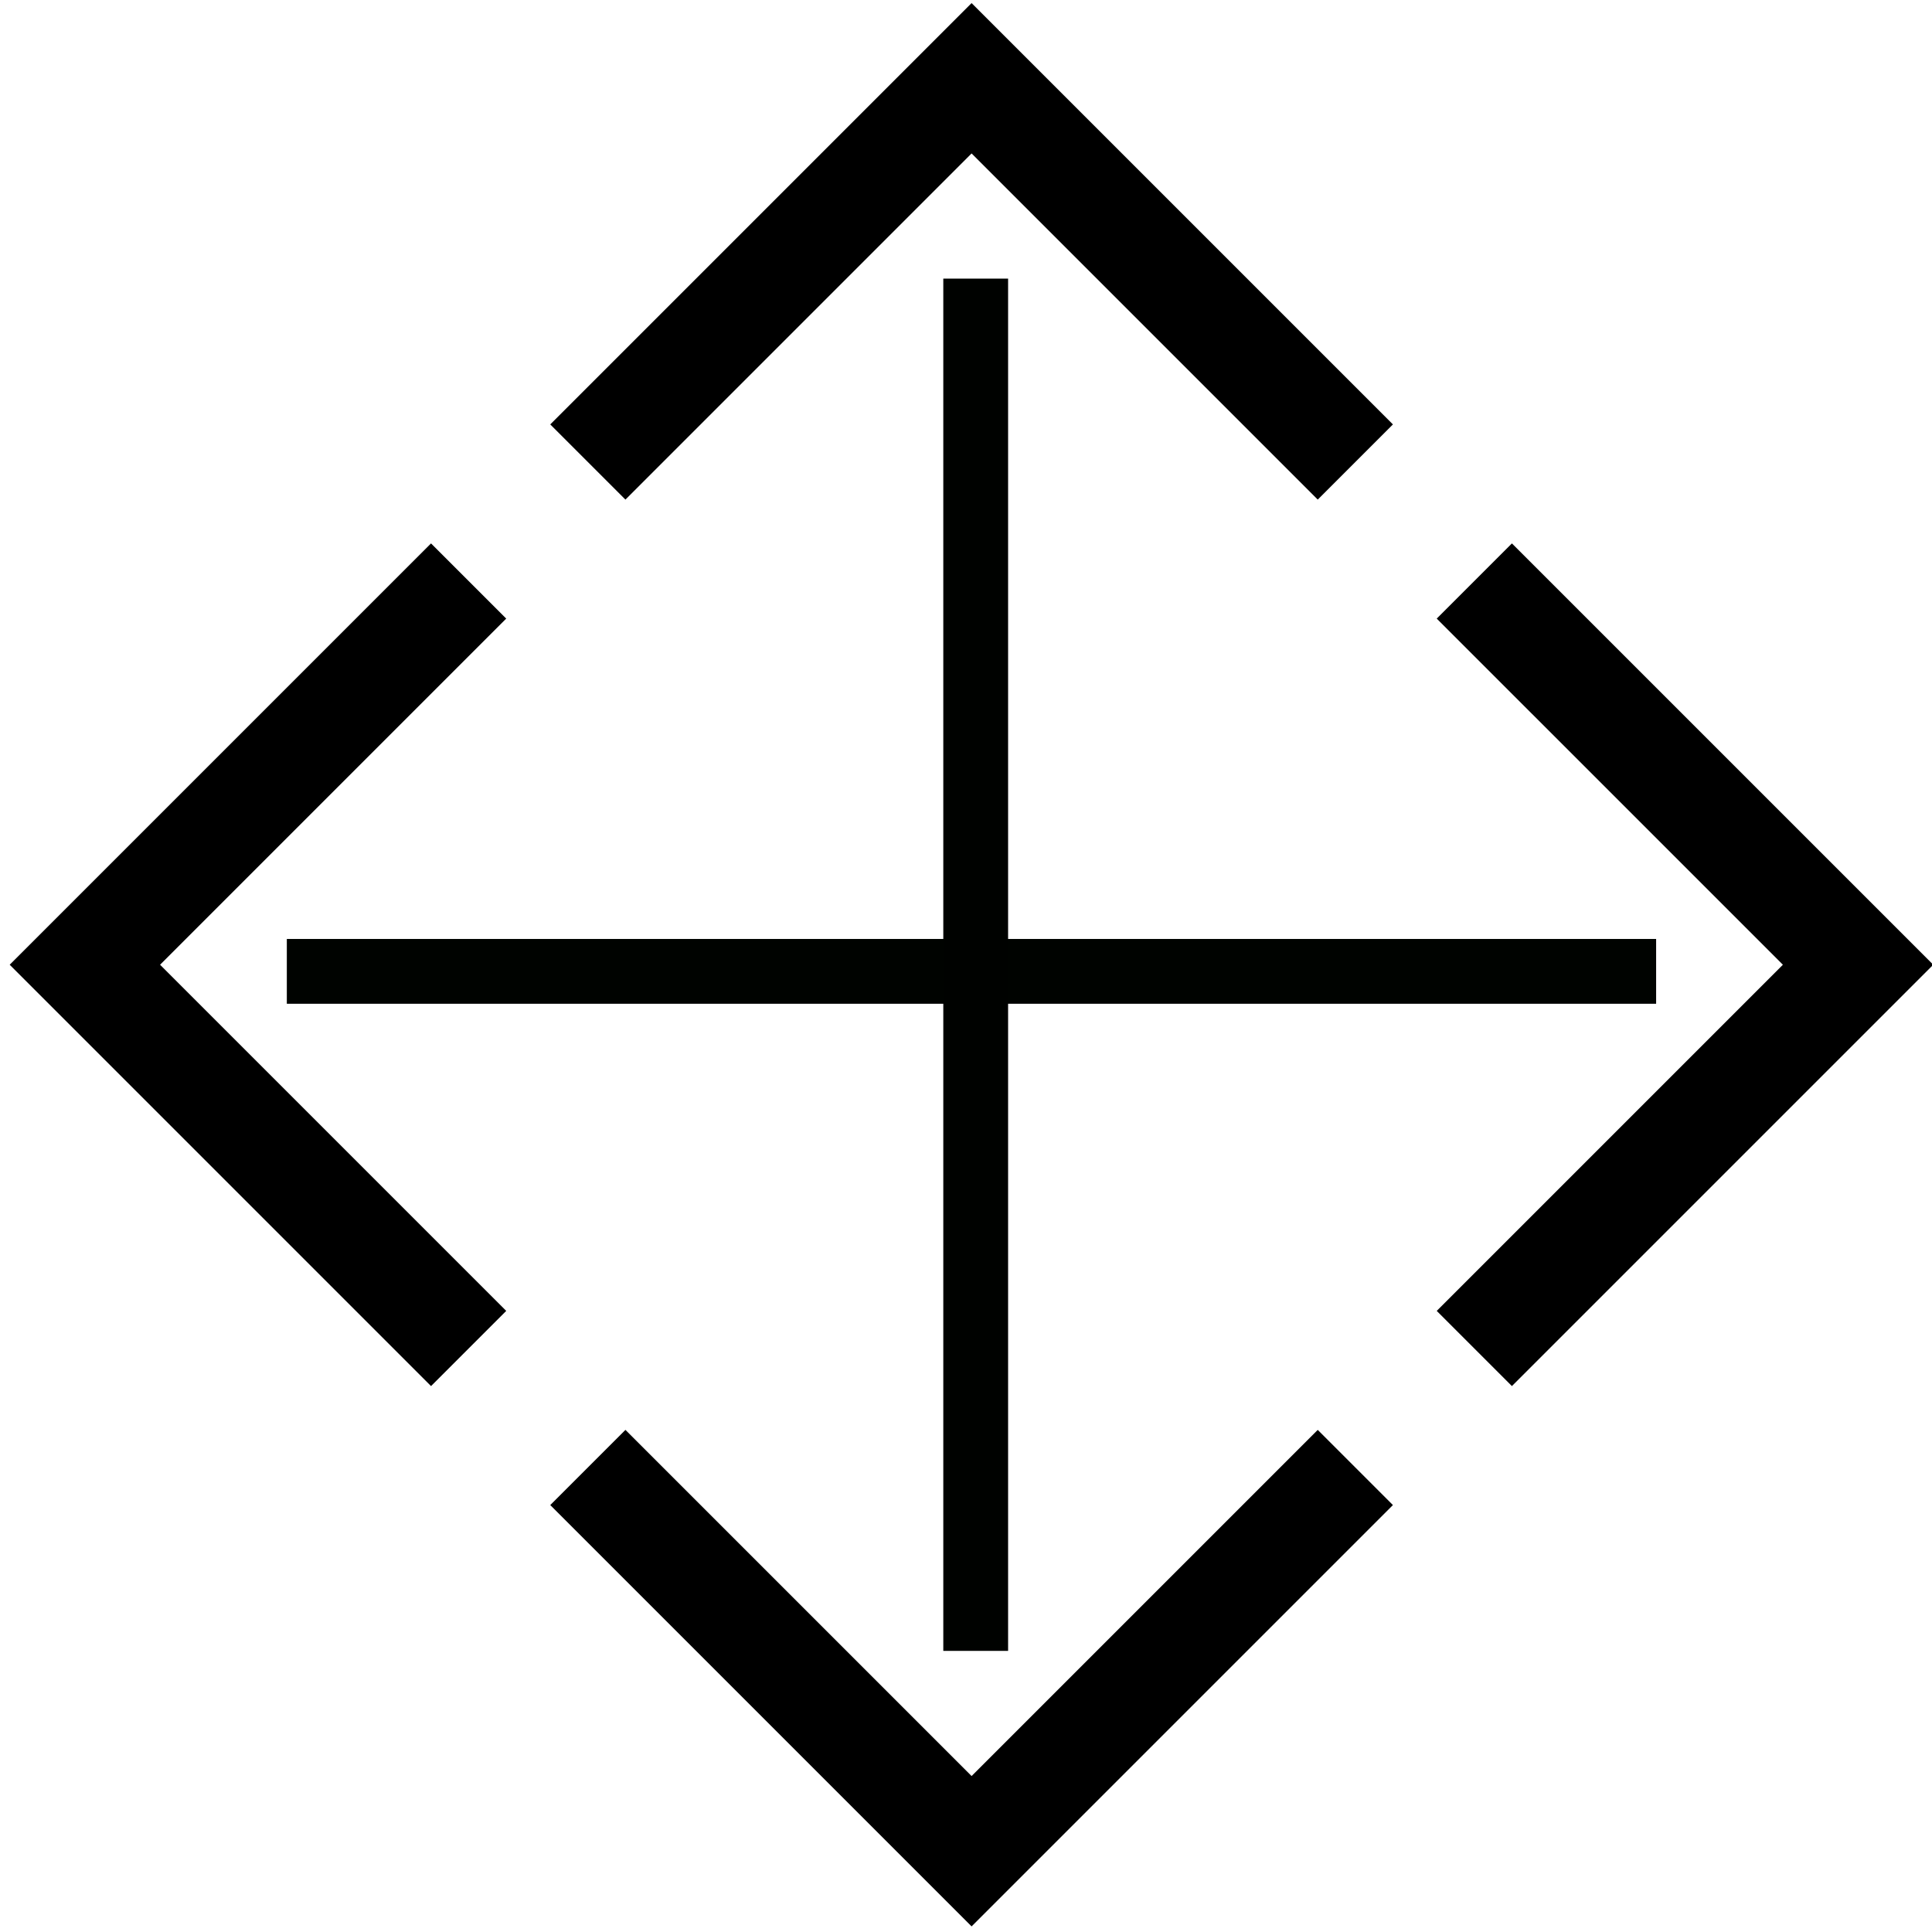
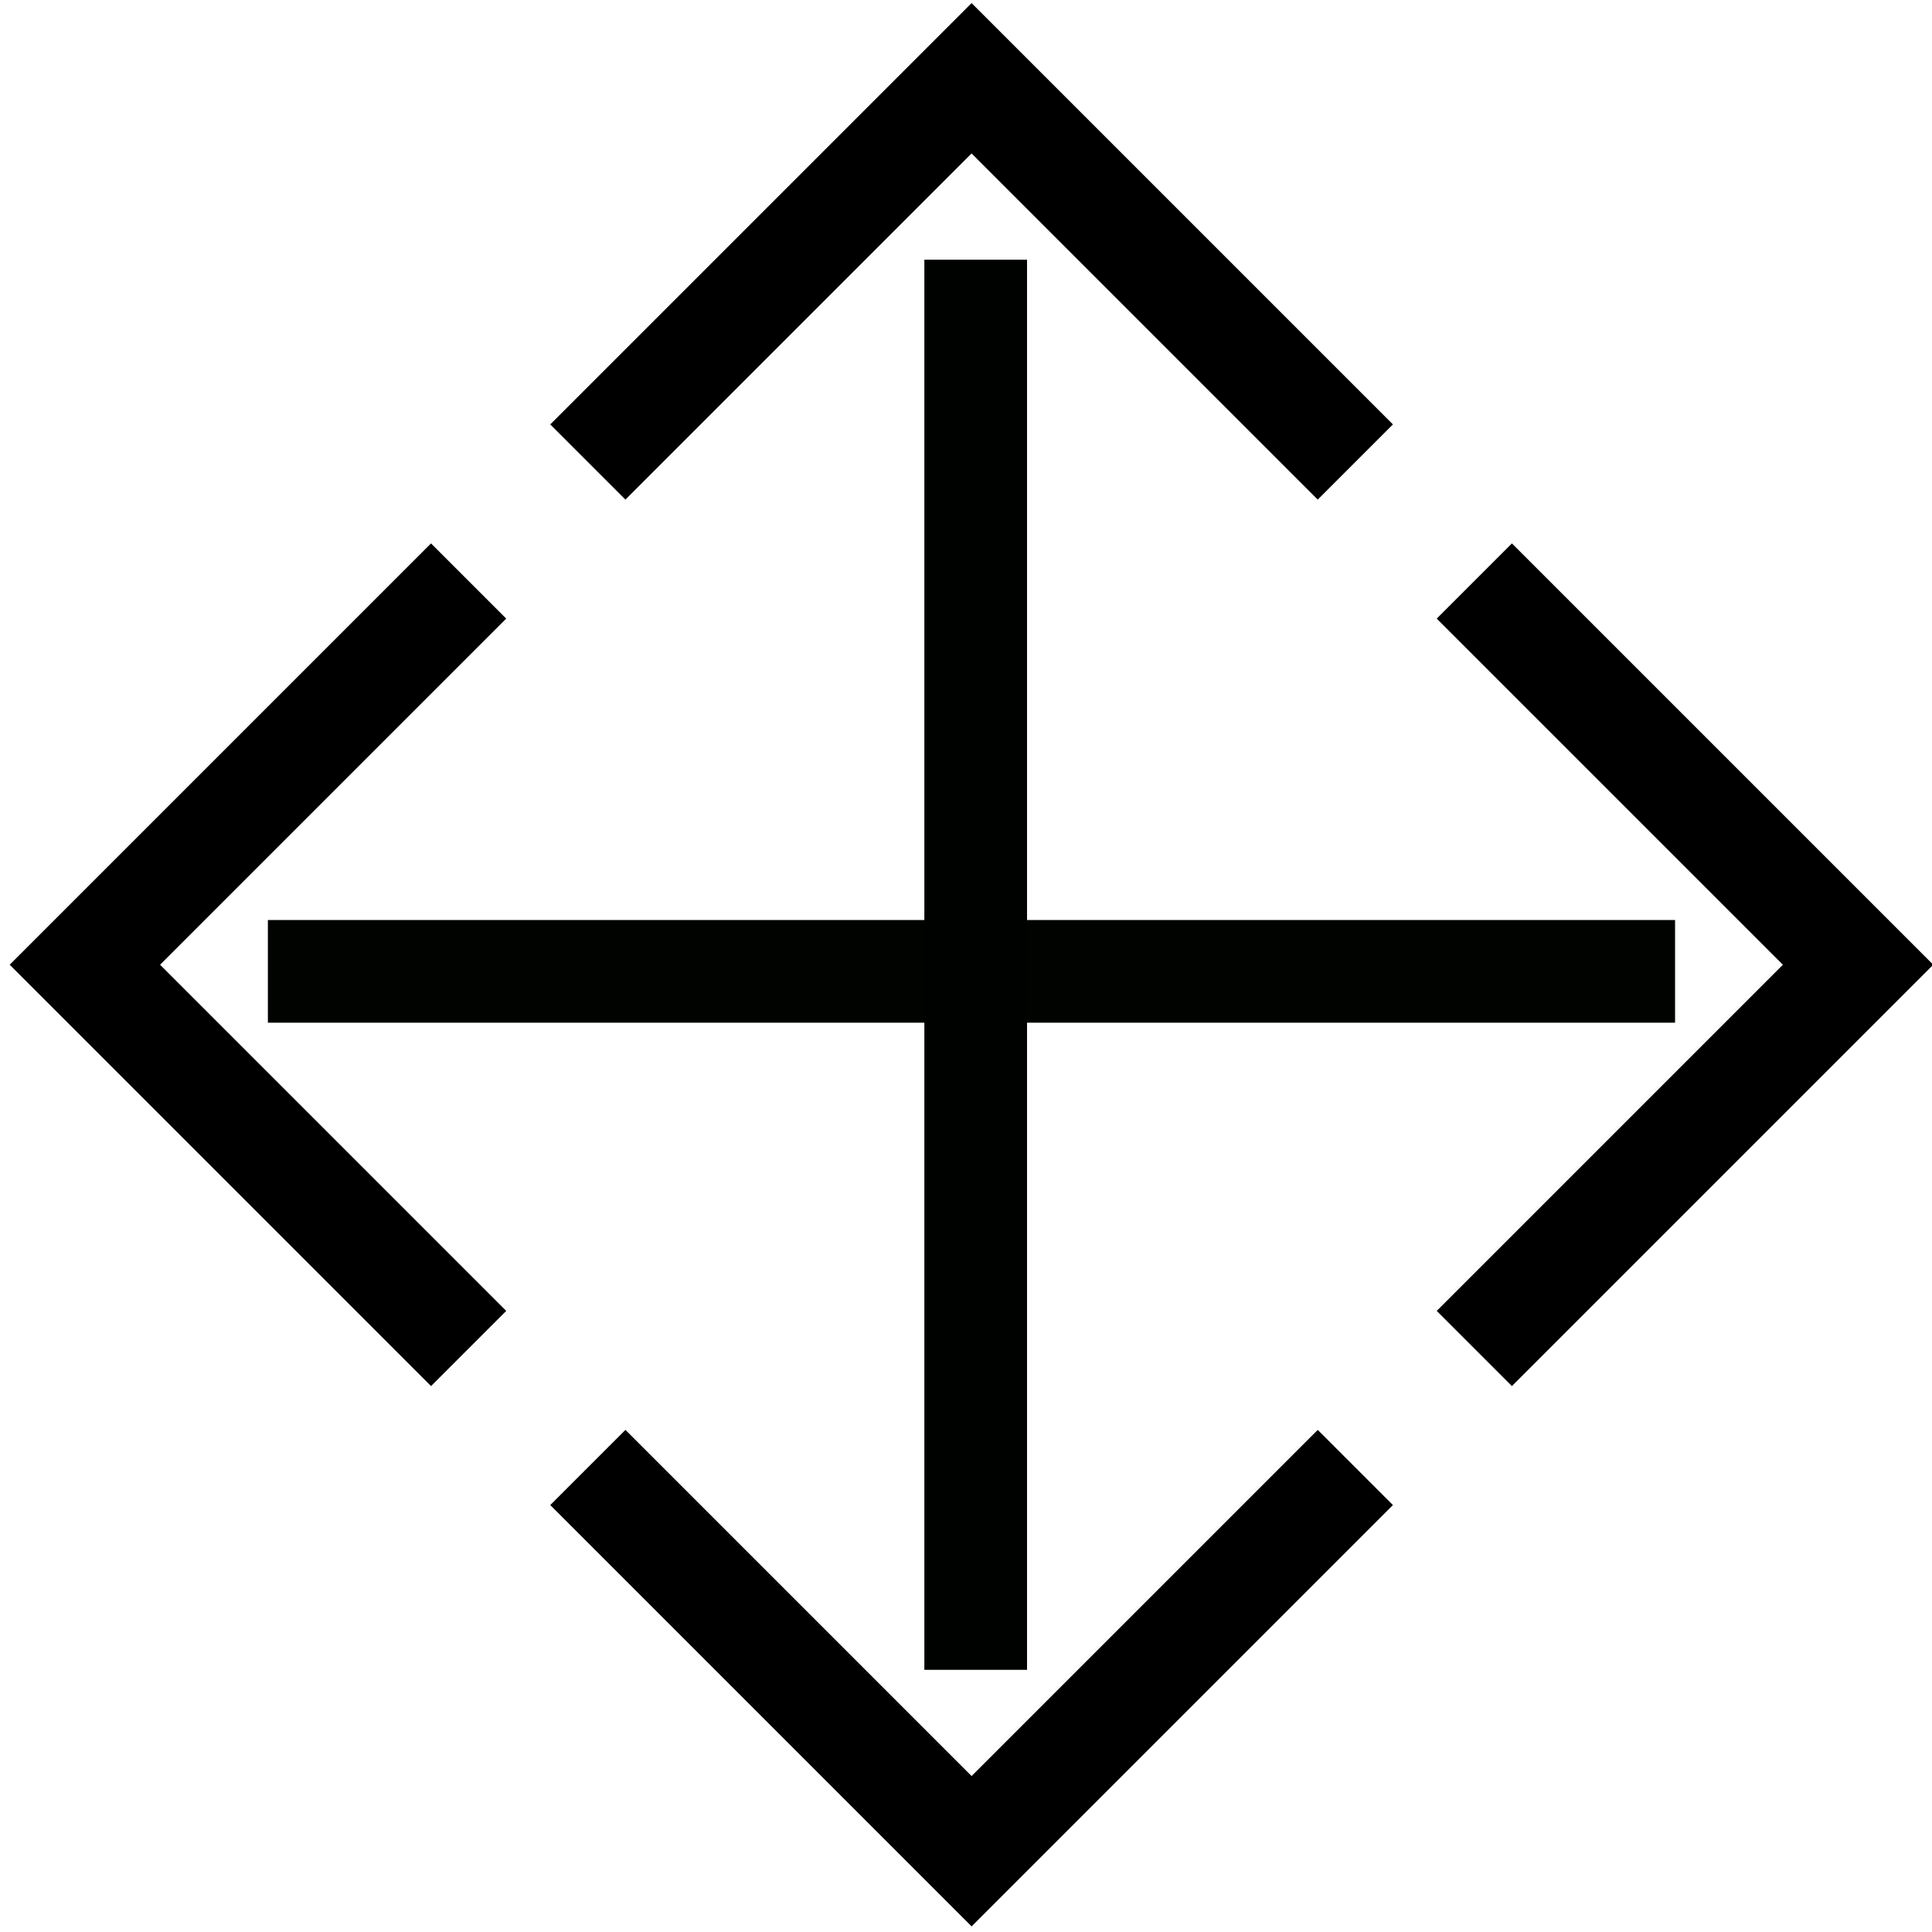
<svg xmlns="http://www.w3.org/2000/svg" width="32" height="32" viewBox="0 0 8.467 8.467" version="1.1" id="svg8">
  <defs id="defs2" />
  <g id="layer1">
    <path style="fill:none;fill-opacity:1;stroke:#000000;stroke-width:0.466;stroke-linecap:square;stroke-linejoin:miter;stroke-miterlimit:4;stroke-dasharray:none;stroke-opacity:1" d="M 6.626,5.745 8.143,4.228 6.626,2.711" id="path855" />
    <path style="fill:none;fill-opacity:1;stroke:#000000;stroke-width:0.466;stroke-linecap:square;stroke-linejoin:miter;stroke-miterlimit:4;stroke-dasharray:none;stroke-opacity:1" d="M 1.889,5.745 0.372,4.228 1.889,2.711" id="path4046" />
    <path style="fill:none;fill-opacity:1;stroke:#000000;stroke-width:0.466;stroke-linecap:square;stroke-linejoin:miter;stroke-miterlimit:4;stroke-dasharray:none;stroke-opacity:1" d="M 5.775,1.86 4.258,0.343 2.741,1.86" id="path4052" />
    <path style="fill:none;fill-opacity:1;stroke:#000000;stroke-width:0.466;stroke-linecap:square;stroke-linejoin:miter;stroke-miterlimit:4;stroke-dasharray:none;stroke-opacity:1" d="M 5.775,6.596 4.258,8.113 2.741,6.596" id="path4054" />
-     <path style="fill:none;stroke:#000300;stroke-width:0.284;stroke-linecap:square;stroke-linejoin:miter;stroke-miterlimit:4;stroke-dasharray:none;stroke-opacity:1" d="M 1.399,4.257 H 7.116" id="path4107" />
-     <path style="fill:none;stroke:#000200;stroke-width:0.284;stroke-linecap:square;stroke-linejoin:miter;stroke-miterlimit:4;stroke-dasharray:none;stroke-opacity:1" d="M 4.276,7.093 V 1.363" id="path4225" />
+     <path style="fill:none;stroke:#000300;stroke-width:0.45;stroke-linecap:square;stroke-linejoin:miter;stroke-miterlimit:4;stroke-dasharray:none;stroke-opacity:1" d="M 1.399,4.257 H 7.116" id="path4107" />
+     <path style="fill:none;stroke:#000200;stroke-width:0.45;stroke-linecap:square;stroke-linejoin:miter;stroke-miterlimit:4;stroke-dasharray:none;stroke-opacity:1" d="M 4.276,7.093 V 1.363" id="path4225" />
  </g>
</svg>
